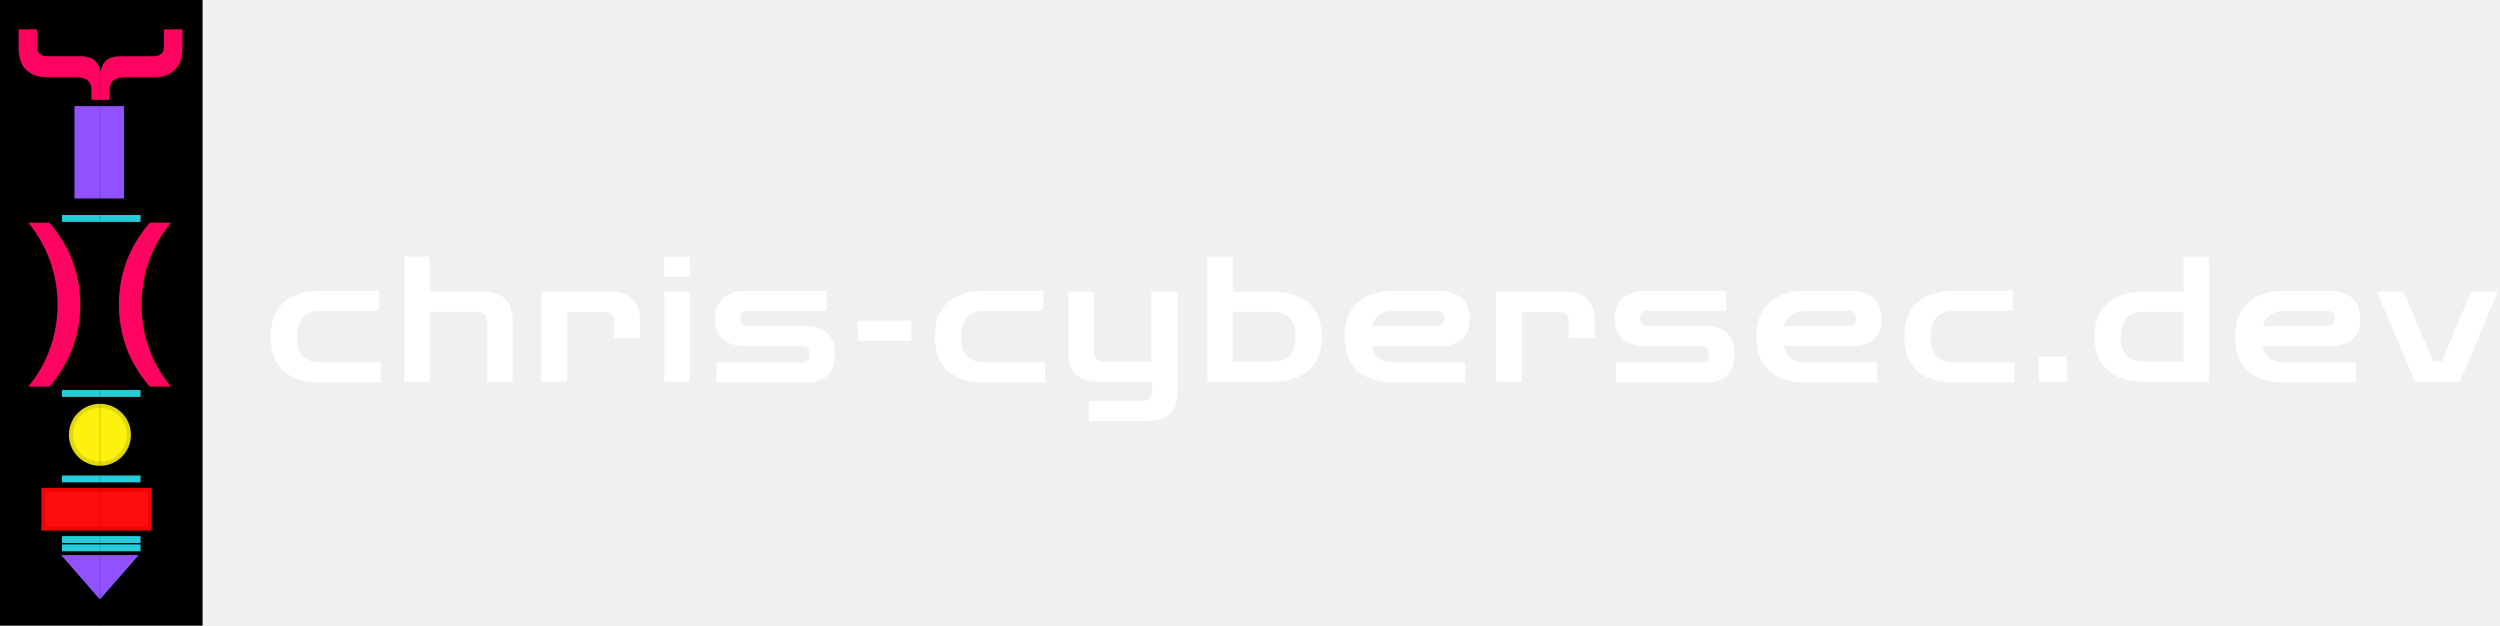
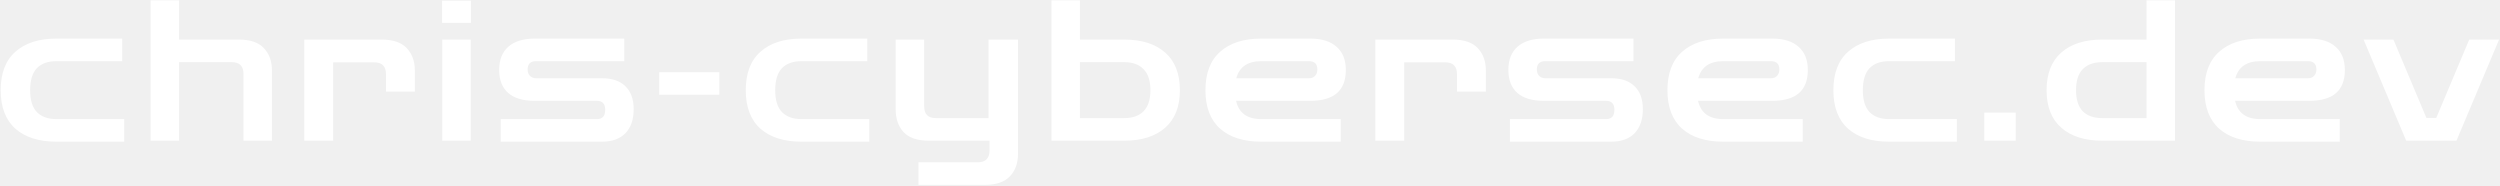
- <svg xmlns="http://www.w3.org/2000/svg" width="1814" height="454" viewBox="0 0 1814 454" fill="none">
-   <path d="M232.513 277.635C221.168 277.635 212.32 274.841 205.97 269.253C199.62 263.58 196.445 255.283 196.445 244.361C196.445 233.354 199.62 225.057 205.97 219.469C212.32 213.796 221.168 210.96 232.513 210.96H275.058V225.565H232.513C227.01 225.565 222.776 227.089 219.813 230.137C216.934 233.185 215.495 237.926 215.495 244.361C215.495 250.711 216.934 255.41 219.813 258.458C222.776 261.506 227.01 263.03 232.513 263.03H276.328V277.635H232.513ZM293.421 277V186.195H311.836V211.595H350.444C357.895 211.595 363.314 213.458 366.7 217.183C370.172 220.824 371.907 225.65 371.907 231.661V277H353.492V233.82C353.492 228.74 350.952 226.2 345.872 226.2H311.836V277H293.421ZM392.819 277V211.595H442.857C450.223 211.595 455.641 213.458 459.113 217.183C462.584 220.824 464.32 225.65 464.32 231.661V245.25H445.651V233.947C445.651 228.867 443.111 226.327 438.031 226.327H411.488V277H392.819ZM482.046 277V211.595H500.461V277H482.046ZM481.919 200.8V186.449H500.588V200.8H481.919ZM519.877 277.635V263.03H582.107C585.663 263.03 587.441 261.04 587.441 257.061C587.441 253.166 585.663 251.219 582.107 251.219H541.848C534.313 251.219 528.598 249.526 524.703 246.139C520.809 242.668 518.861 237.715 518.861 231.28C518.861 224.761 520.809 219.765 524.703 216.294C528.683 212.738 534.398 210.96 541.848 210.96H599.76V225.565H542.737C539.097 225.565 537.276 227.343 537.276 230.899C537.276 232.677 537.784 234.074 538.8 235.09C539.816 236.106 541.129 236.614 542.737 236.614H585.409C592.013 236.614 597.051 238.35 600.522 241.821C604.078 245.208 605.856 250.161 605.856 256.68C605.856 263.284 604.078 268.449 600.522 272.174C596.966 275.815 591.929 277.635 585.409 277.635H519.877ZM622.381 247.282V232.677H661.243V247.282H622.381ZM714.423 277.635C703.078 277.635 694.23 274.841 687.88 269.253C681.53 263.58 678.355 255.283 678.355 244.361C678.355 233.354 681.53 225.057 687.88 219.469C694.23 213.796 703.078 210.96 714.423 210.96H756.968V225.565H714.423C708.92 225.565 704.687 227.089 701.723 230.137C698.845 233.185 697.405 237.926 697.405 244.361C697.405 250.711 698.845 255.41 701.723 258.458C704.687 261.506 708.92 263.03 714.423 263.03H758.238V277.635H714.423ZM790.064 305.575V290.97H828.418C833.498 290.97 836.038 288.388 836.038 283.223V277H796.795C789.344 277 783.883 275.137 780.412 271.412C777.025 267.687 775.332 262.861 775.332 256.934V211.595H793.747V254.775C793.747 259.855 796.287 262.395 801.367 262.395H835.403V211.595H854.453V285.509C854.453 291.52 852.717 296.346 849.246 299.987C845.775 303.712 840.356 305.575 832.99 305.575H790.064ZM876.093 277V186.195H894.508V277H876.093ZM879.268 277V262.395H923.083C928.587 262.395 932.778 260.913 935.656 257.95C938.62 254.902 940.101 250.372 940.101 244.361C940.101 238.265 938.62 233.735 935.656 230.772C932.778 227.724 928.587 226.2 923.083 226.2H880.538V211.595H923.083C934.429 211.595 943.276 214.389 949.626 219.977C955.976 225.565 959.151 233.693 959.151 244.361C959.151 254.944 955.976 263.03 949.626 268.618C943.276 274.206 934.429 277 923.083 277H879.268ZM1011.75 277.635C1000.4 277.635 991.554 274.841 985.204 269.253C978.854 263.58 975.679 255.283 975.679 244.361C975.679 233.354 978.854 225.057 985.204 219.469C991.554 213.796 1000.4 210.96 1011.75 210.96H1043.5C1050.95 210.96 1056.62 212.738 1060.52 216.294C1064.49 219.765 1066.48 224.761 1066.48 231.28C1066.48 244.573 1058.82 251.219 1043.5 251.219H995.491C997.269 259.093 1002.69 263.03 1011.75 263.03H1063.18V277.635H1011.75ZM1011.75 225.565C1003.03 225.565 997.65 229.248 995.618 236.614H1042.61C1044.3 236.614 1045.61 236.106 1046.55 235.09C1047.56 234.074 1048.07 232.677 1048.07 230.899C1048.07 227.343 1046.25 225.565 1042.61 225.565H1011.75ZM1085.55 277V211.595H1135.59C1142.96 211.595 1148.38 213.458 1151.85 217.183C1155.32 220.824 1157.06 225.65 1157.06 231.661V245.25H1138.39V233.947C1138.39 228.867 1135.85 226.327 1130.77 226.327H1104.22V277H1085.55ZM1172.62 277.635V263.03H1234.85C1238.41 263.03 1240.19 261.04 1240.19 257.061C1240.19 253.166 1238.41 251.219 1234.85 251.219H1194.59C1187.06 251.219 1181.34 249.526 1177.45 246.139C1173.55 242.668 1171.61 237.715 1171.61 231.28C1171.61 224.761 1173.55 219.765 1177.45 216.294C1181.43 212.738 1187.14 210.96 1194.59 210.96H1252.51V225.565H1195.48C1191.84 225.565 1190.02 227.343 1190.02 230.899C1190.02 232.677 1190.53 234.074 1191.55 235.09C1192.56 236.106 1193.87 236.614 1195.48 236.614H1238.15C1244.76 236.614 1249.8 238.35 1253.27 241.821C1256.82 245.208 1258.6 250.161 1258.6 256.68C1258.6 263.284 1256.82 268.449 1253.27 272.174C1249.71 275.815 1244.67 277.635 1238.15 277.635H1172.62ZM1310.56 277.635C1299.21 277.635 1290.37 274.841 1284.02 269.253C1277.67 263.58 1274.49 255.283 1274.49 244.361C1274.49 233.354 1277.67 225.057 1284.02 219.469C1290.37 213.796 1299.21 210.96 1310.56 210.96H1342.31C1349.76 210.96 1355.43 212.738 1359.33 216.294C1363.31 219.765 1365.3 224.761 1365.3 231.28C1365.3 244.573 1357.63 251.219 1342.31 251.219H1294.3C1296.08 259.093 1301.5 263.03 1310.56 263.03H1361.99V277.635H1310.56ZM1310.56 225.565C1301.84 225.565 1296.46 229.248 1294.43 236.614H1341.42C1343.11 236.614 1344.43 236.106 1345.36 235.09C1346.37 234.074 1346.88 232.677 1346.88 230.899C1346.88 227.343 1345.06 225.565 1341.42 225.565H1310.56ZM1417.89 277.635C1406.55 277.635 1397.7 274.841 1391.35 269.253C1385 263.58 1381.83 255.283 1381.83 244.361C1381.83 233.354 1385 225.057 1391.35 219.469C1397.7 213.796 1406.55 210.96 1417.89 210.96H1460.44V225.565H1417.89C1412.39 225.565 1408.16 227.089 1405.19 230.137C1402.32 233.185 1400.88 237.926 1400.88 244.361C1400.88 250.711 1402.32 255.41 1405.19 258.458C1408.16 261.506 1412.39 263.03 1417.89 263.03H1461.71V277.635H1417.89ZM1479.44 277V258.839H1499.76V277H1479.44ZM1602.78 277V186.195H1584.37V277H1602.78ZM1599.61 277V262.395H1555.79C1550.29 262.395 1546.06 260.913 1543.09 257.95C1540.21 254.902 1538.78 250.372 1538.78 244.361C1538.78 238.265 1540.21 233.735 1543.09 230.772C1546.06 227.724 1550.29 226.2 1555.79 226.2H1598.34V211.595H1555.79C1544.45 211.595 1535.6 214.389 1529.25 219.977C1522.9 225.565 1519.73 233.693 1519.73 244.361C1519.73 254.944 1522.9 263.03 1529.25 268.618C1535.6 274.206 1544.45 277 1555.79 277H1599.61ZM1657.92 277.635C1646.57 277.635 1637.73 274.841 1631.38 269.253C1625.03 263.58 1621.85 255.283 1621.85 244.361C1621.85 233.354 1625.03 225.057 1631.38 219.469C1637.73 213.796 1646.57 210.96 1657.92 210.96H1689.67C1697.12 210.96 1702.79 212.738 1706.69 216.294C1710.67 219.765 1712.66 224.761 1712.66 231.28C1712.66 244.573 1704.99 251.219 1689.67 251.219H1641.66C1643.44 259.093 1648.86 263.03 1657.92 263.03H1709.35V277.635H1657.92ZM1657.92 225.565C1649.2 225.565 1643.82 229.248 1641.79 236.614H1688.78C1690.47 236.614 1691.79 236.106 1692.72 235.09C1693.73 234.074 1694.24 232.677 1694.24 230.899C1694.24 227.343 1692.42 225.565 1688.78 225.565H1657.92ZM1752.33 277L1724.77 211.595H1744.07L1765.41 262.268H1771.76L1793.1 211.595H1812.4L1784.84 277H1752.33Z" fill="white" />
-   <g clip-path="url(#clip0_702_28)">
-     <rect width="147" height="454" fill="black" />
-     <rect x="31.5" y="355.5" width="77" height="28" fill="#FF0D0D" stroke="#EF0505" stroke-width="3" />
-     <path d="M97.346 404.25L72.5 432.719L47.654 404.25L97.346 404.25Z" fill="#9052FE" stroke="#9052FE" stroke-width="3" />
-     <rect x="55.5" y="78.5" width="33" height="64" fill="#9052FE" stroke="#9052FE" stroke-width="3" />
-     <circle cx="72.5" cy="315.5" r="21" fill="#FCF20E" stroke="#E0D80A" stroke-width="3" />
-     <line x1="45" y1="347.5" x2="102" y2="347.5" stroke="#26CCD7" stroke-width="5" />
-     <line x1="45" y1="397.5" x2="102" y2="397.5" stroke="#26CCD7" stroke-width="5" />
-     <line x1="45" y1="391.5" x2="102" y2="391.5" stroke="#26CCD7" stroke-width="5" />
-     <line x1="45" y1="285.5" x2="102" y2="285.5" stroke="#26CCD7" stroke-width="5" />
-     <line x1="45" y1="158.5" x2="102" y2="158.5" stroke="#26CCD7" stroke-width="5" />
-     <path d="M13.489 34.351C13.489 41.802 15.352 47.263 19.077 50.734C22.802 54.29 27.628 56.068 33.555 56.068L54.891 56.068C62.511 56.068 66.321 58.989 66.321 64.831L66.321 72.451L79.529 72.451L79.529 64.831C79.529 58.989 83.339 56.068 90.959 56.068L112.295 56.068C118.306 56.068 123.132 54.29 126.773 50.734C130.498 47.263 132.361 41.802 132.361 34.351L132.361 21.27L119.026 21.27L119.026 33.462C119.026 36.087 118.349 37.949 116.994 39.05C115.724 40.235 113.734 40.828 111.025 40.828L87.657 40.828C83.17 40.828 79.783 41.717 77.497 43.495C75.296 45.273 73.772 48.025 72.925 51.75C72.078 48.025 70.512 45.273 68.226 43.495C66.025 41.717 62.68 40.828 58.193 40.828L34.825 40.828C32.116 40.828 30.126 40.235 28.856 39.05C27.501 37.949 26.824 36.087 26.824 33.462L26.824 21.27L13.489 21.27L13.489 34.351Z" fill="#FF0361" />
-     <path d="M35.907 280.511C43.273 272.044 48.819 262.773 52.544 252.698C56.354 242.623 58.259 232.082 58.259 221.075C58.259 198.808 50.808 178.996 35.907 161.639H20.54C27.483 170.106 32.732 179.377 36.288 189.452C39.929 199.443 41.749 209.984 41.749 221.075C41.749 232.166 39.929 242.75 36.288 252.825C32.732 262.9 27.483 272.129 20.54 280.511H35.907ZM108.61 280.511C101.244 272.044 95.656 262.773 91.846 252.698C88.12 242.623 86.257 232.082 86.257 221.075C86.257 198.808 93.708 178.996 108.61 161.639H123.977C117.034 170.106 111.742 179.377 108.102 189.452C104.546 199.443 102.768 209.984 102.768 221.075C102.768 232.166 104.546 242.75 108.102 252.825C111.742 262.9 117.034 272.129 123.977 280.511H108.61Z" fill="#FF0361" />
-     <line x1="72.5" y1="38" x2="72.5" y2="512" stroke="black" stroke-opacity="0.12" />
-   </g>
-   <defs>
-     <clipPath id="clip0_702_28">
-       <rect width="147" height="454" fill="white" />
-     </clipPath>
-   </defs>
+ <svg xmlns="http://www.w3.org/2000/svg" width="1617" height="120" viewBox="0 0 1617 120" fill="none">
+   <path d="M36.513 91.635C25.168 91.635 16.32 88.841 9.97 83.253C3.62 77.58 0.445 69.283 0.445 58.361C0.445 47.354 3.62 39.057 9.97 33.469C16.32 27.796 25.168 24.96 36.513 24.96H79.058V39.565H36.513C31.01 39.565 26.776 41.089 23.813 44.137C20.934 47.185 19.495 51.926 19.495 58.361C19.495 64.711 20.934 69.41 23.813 72.458C26.776 75.506 31.01 77.03 36.513 77.03H80.328V91.635H36.513ZM97.421 91V0.195H115.836V25.595H154.444C161.895 25.595 167.314 27.458 170.7 31.183C174.172 34.824 175.907 39.65 175.907 45.661V91H157.492V47.82C157.492 42.74 154.952 40.2 149.872 40.2H115.836V91H97.421ZM196.819 91V25.595H246.857C254.223 25.595 259.641 27.458 263.113 31.183C266.584 34.824 268.32 39.65 268.32 45.661V59.25H249.651V47.947C249.651 42.867 247.111 40.327 242.031 40.327H215.488V91H196.819ZM286.046 91V25.595H304.461V91H286.046ZM285.919 14.8V0.449H304.588V14.8H285.919ZM323.877 91.635V77.03H386.107C389.663 77.03 391.441 75.04 391.441 71.061C391.441 67.166 389.663 65.219 386.107 65.219H345.848C338.313 65.219 332.598 63.526 328.703 60.139C324.809 56.668 322.861 51.715 322.861 45.28C322.861 38.761 324.809 33.765 328.703 30.294C332.683 26.738 338.398 24.96 345.848 24.96H403.76V39.565H346.737C343.097 39.565 341.276 41.343 341.276 44.899C341.276 46.677 341.784 48.074 342.8 49.09C343.816 50.106 345.129 50.614 346.737 50.614H389.409C396.013 50.614 401.051 52.35 404.522 55.821C408.078 59.208 409.856 64.161 409.856 70.68C409.856 77.284 408.078 82.449 404.522 86.174C400.966 89.815 395.929 91.635 389.409 91.635H323.877ZM426.381 61.282V46.677H465.243V61.282H426.381ZM518.423 91.635C507.078 91.635 498.23 88.841 491.88 83.253C485.53 77.58 482.355 69.283 482.355 58.361C482.355 47.354 485.53 39.057 491.88 33.469C498.23 27.796 507.078 24.96 518.423 24.96H560.968V39.565H518.423C512.92 39.565 508.687 41.089 505.723 44.137C502.845 47.185 501.405 51.926 501.405 58.361C501.405 64.711 502.845 69.41 505.723 72.458C508.687 75.506 512.92 77.03 518.423 77.03H562.238V91.635H518.423ZM594.064 119.575V104.97H632.418C637.498 104.97 640.038 102.388 640.038 97.223V91H600.795C593.344 91 587.883 89.137 584.412 85.412C581.025 81.687 579.332 76.861 579.332 70.934V25.595H597.747V68.775C597.747 73.855 600.287 76.395 605.367 76.395H639.403V25.595H658.453V99.509C658.453 105.52 656.717 110.346 653.246 113.987C649.775 117.712 644.356 119.575 636.99 119.575H594.064ZM680.093 91V0.195H698.508V91H680.093ZM683.268 91V76.395H727.083C732.587 76.395 736.778 74.913 739.656 71.95C742.62 68.902 744.101 64.372 744.101 58.361C744.101 52.265 742.62 47.735 739.656 44.772C736.778 41.724 732.587 40.2 727.083 40.2H684.538V25.595H727.083C738.429 25.595 747.276 28.389 753.626 33.977C759.976 39.565 763.151 47.693 763.151 58.361C763.151 68.944 759.976 77.03 753.626 82.618C747.276 88.206 738.429 91 727.083 91H683.268ZM815.747 91.635C804.402 91.635 795.554 88.841 789.204 83.253C782.854 77.58 779.679 69.283 779.679 58.361C779.679 47.354 782.854 39.057 789.204 33.469C795.554 27.796 804.402 24.96 815.747 24.96H847.497C854.948 24.96 860.621 26.738 864.515 30.294C868.495 33.765 870.484 38.761 870.484 45.28C870.484 58.573 862.822 65.219 847.497 65.219H799.491C801.269 73.093 806.688 77.03 815.747 77.03H867.182V91.635H815.747ZM815.747 39.565C807.027 39.565 801.65 43.248 799.618 50.614H846.608C848.302 50.614 849.614 50.106 850.545 49.09C851.561 48.074 852.069 46.677 852.069 44.899C852.069 41.343 850.249 39.565 846.608 39.565H815.747ZM889.554 91V25.595H939.592C946.958 25.595 952.377 27.458 955.848 31.183C959.319 34.824 961.055 39.65 961.055 45.661V59.25H942.386V47.947C942.386 42.867 939.846 40.327 934.766 40.327H908.223V91H889.554ZM976.623 91.635V77.03H1038.85C1042.41 77.03 1044.19 75.04 1044.19 71.061C1044.19 67.166 1042.41 65.219 1038.85 65.219H998.594C991.058 65.219 985.343 63.526 981.449 60.139C977.554 56.668 975.607 51.715 975.607 45.28C975.607 38.761 977.554 33.765 981.449 30.294C985.428 26.738 991.143 24.96 998.594 24.96H1056.51V39.565H999.483C995.842 39.565 994.022 41.343 994.022 44.899C994.022 46.677 994.53 48.074 995.546 49.09C996.562 50.106 997.874 50.614 999.483 50.614H1042.15C1048.76 50.614 1053.8 52.35 1057.27 55.821C1060.82 59.208 1062.6 64.161 1062.6 70.68C1062.6 77.284 1060.82 82.449 1057.27 86.174C1053.71 89.815 1048.67 91.635 1042.15 91.635H976.623ZM1114.56 91.635C1103.21 91.635 1094.37 88.841 1088.02 83.253C1081.67 77.58 1078.49 69.283 1078.49 58.361C1078.49 47.354 1081.67 39.057 1088.02 33.469C1094.37 27.796 1103.21 24.96 1114.56 24.96H1146.31C1153.76 24.96 1159.43 26.738 1163.33 30.294C1167.31 33.765 1169.3 38.761 1169.3 45.28C1169.3 58.573 1161.63 65.219 1146.31 65.219H1098.3C1100.08 73.093 1105.5 77.03 1114.56 77.03H1165.99V91.635H1114.56ZM1114.56 39.565C1105.84 39.565 1100.46 43.248 1098.43 50.614H1145.42C1147.11 50.614 1148.43 50.106 1149.36 49.09C1150.37 48.074 1150.88 46.677 1150.88 44.899C1150.88 41.343 1149.06 39.565 1145.42 39.565H1114.56ZM1221.89 91.635C1210.55 91.635 1201.7 88.841 1195.35 83.253C1189 77.58 1185.83 69.283 1185.83 58.361C1185.83 47.354 1189 39.057 1195.35 33.469C1201.7 27.796 1210.55 24.96 1221.89 24.96H1264.44V39.565H1221.89C1216.39 39.565 1212.16 41.089 1209.19 44.137C1206.32 47.185 1204.88 51.926 1204.88 58.361C1204.88 64.711 1206.32 69.41 1209.19 72.458C1212.16 75.506 1216.39 77.03 1221.89 77.03H1265.71V91.635H1221.89ZM1283.44 91V72.839H1303.76V91H1283.44ZM1406.78 91V0.195H1388.37V91H1406.78ZM1403.61 91V76.395H1359.79C1354.29 76.395 1350.06 74.913 1347.09 71.95C1344.21 68.902 1342.78 64.372 1342.78 58.361C1342.78 52.265 1344.21 47.735 1347.09 44.772C1350.06 41.724 1354.29 40.2 1359.79 40.2H1402.34V25.595H1359.79C1348.45 25.595 1339.6 28.389 1333.25 33.977C1326.9 39.565 1323.73 47.693 1323.73 58.361C1323.73 68.944 1326.9 77.03 1333.25 82.618C1339.6 88.206 1348.45 91 1359.79 91H1403.61ZM1461.92 91.635C1450.57 91.635 1441.73 88.841 1435.38 83.253C1429.03 77.58 1425.85 69.283 1425.85 58.361C1425.85 47.354 1429.03 39.057 1435.38 33.469C1441.73 27.796 1450.57 24.96 1461.92 24.96H1493.67C1501.12 24.96 1506.79 26.738 1510.69 30.294C1514.67 33.765 1516.66 38.761 1516.66 45.28C1516.66 58.573 1508.99 65.219 1493.67 65.219H1445.66C1447.44 73.093 1452.86 77.03 1461.92 77.03H1513.35V91.635H1461.92ZM1461.92 39.565C1453.2 39.565 1447.82 43.248 1445.79 50.614H1492.78C1494.47 50.614 1495.79 50.106 1496.72 49.09C1497.73 48.074 1498.24 46.677 1498.24 44.899C1498.24 41.343 1496.42 39.565 1492.78 39.565H1461.92ZM1556.33 91L1528.77 25.595H1548.07L1569.41 76.268H1575.76L1597.1 25.595H1616.4L1588.84 91H1556.33Z" fill="white" />
</svg>
